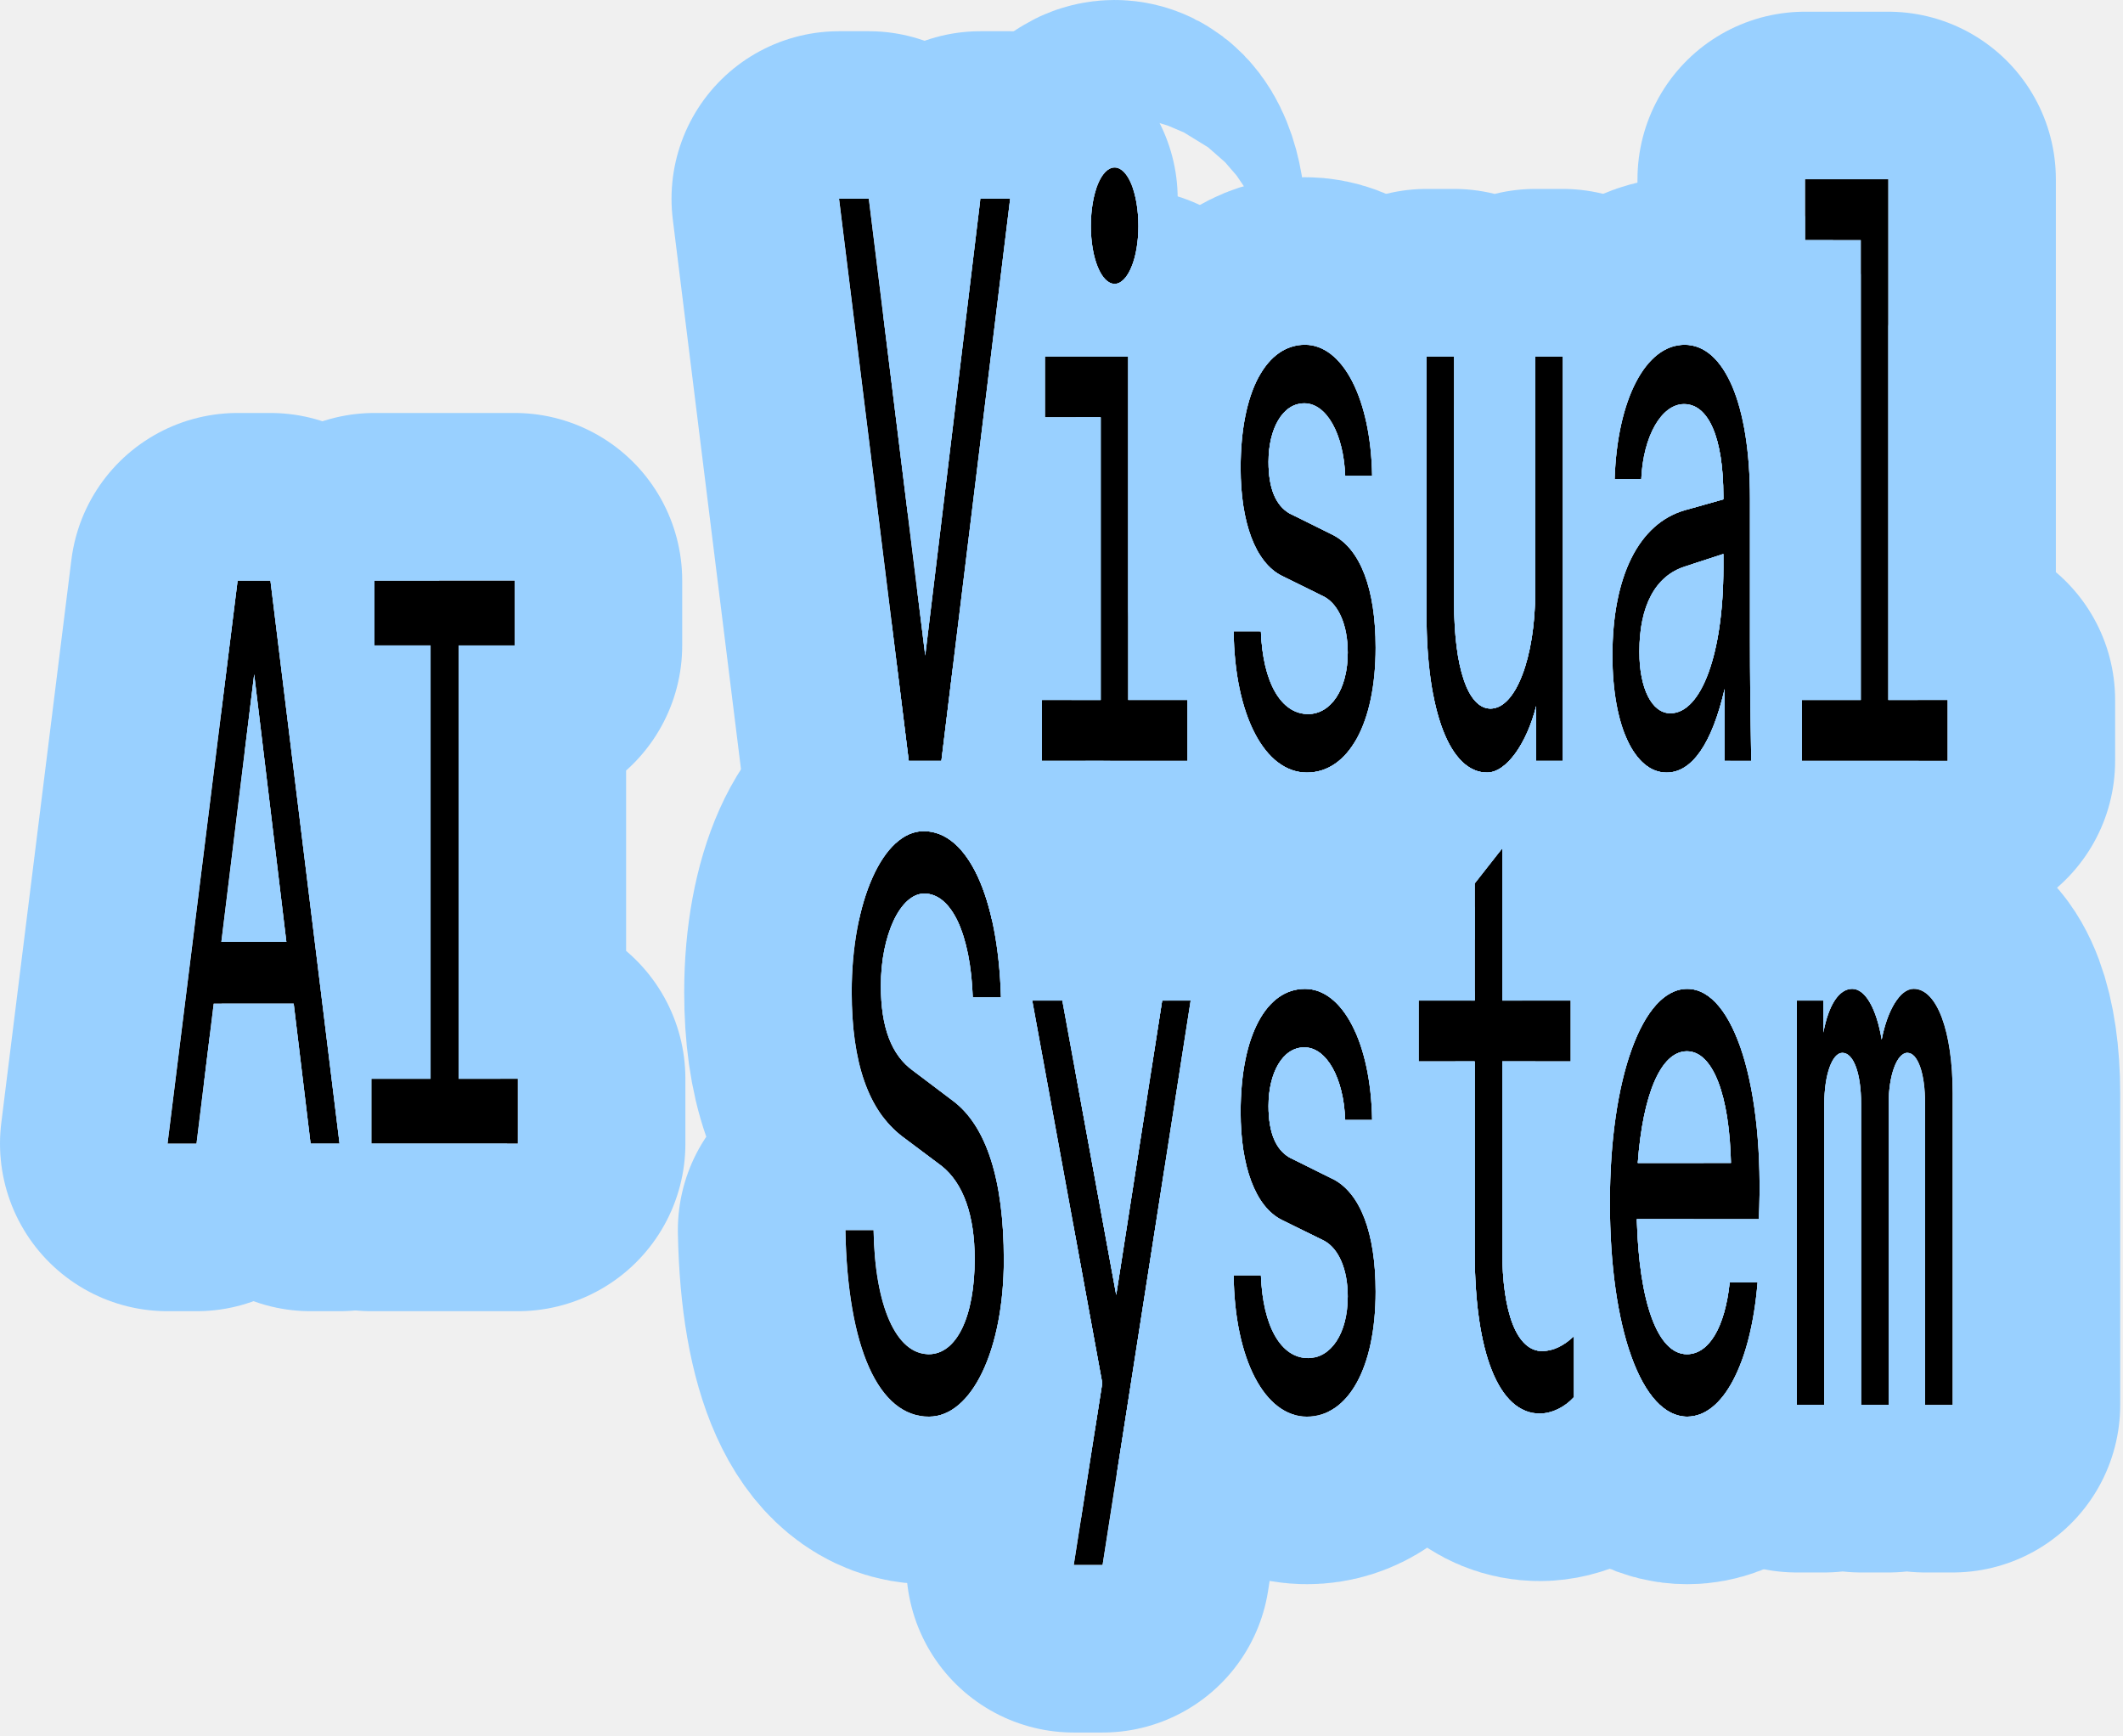
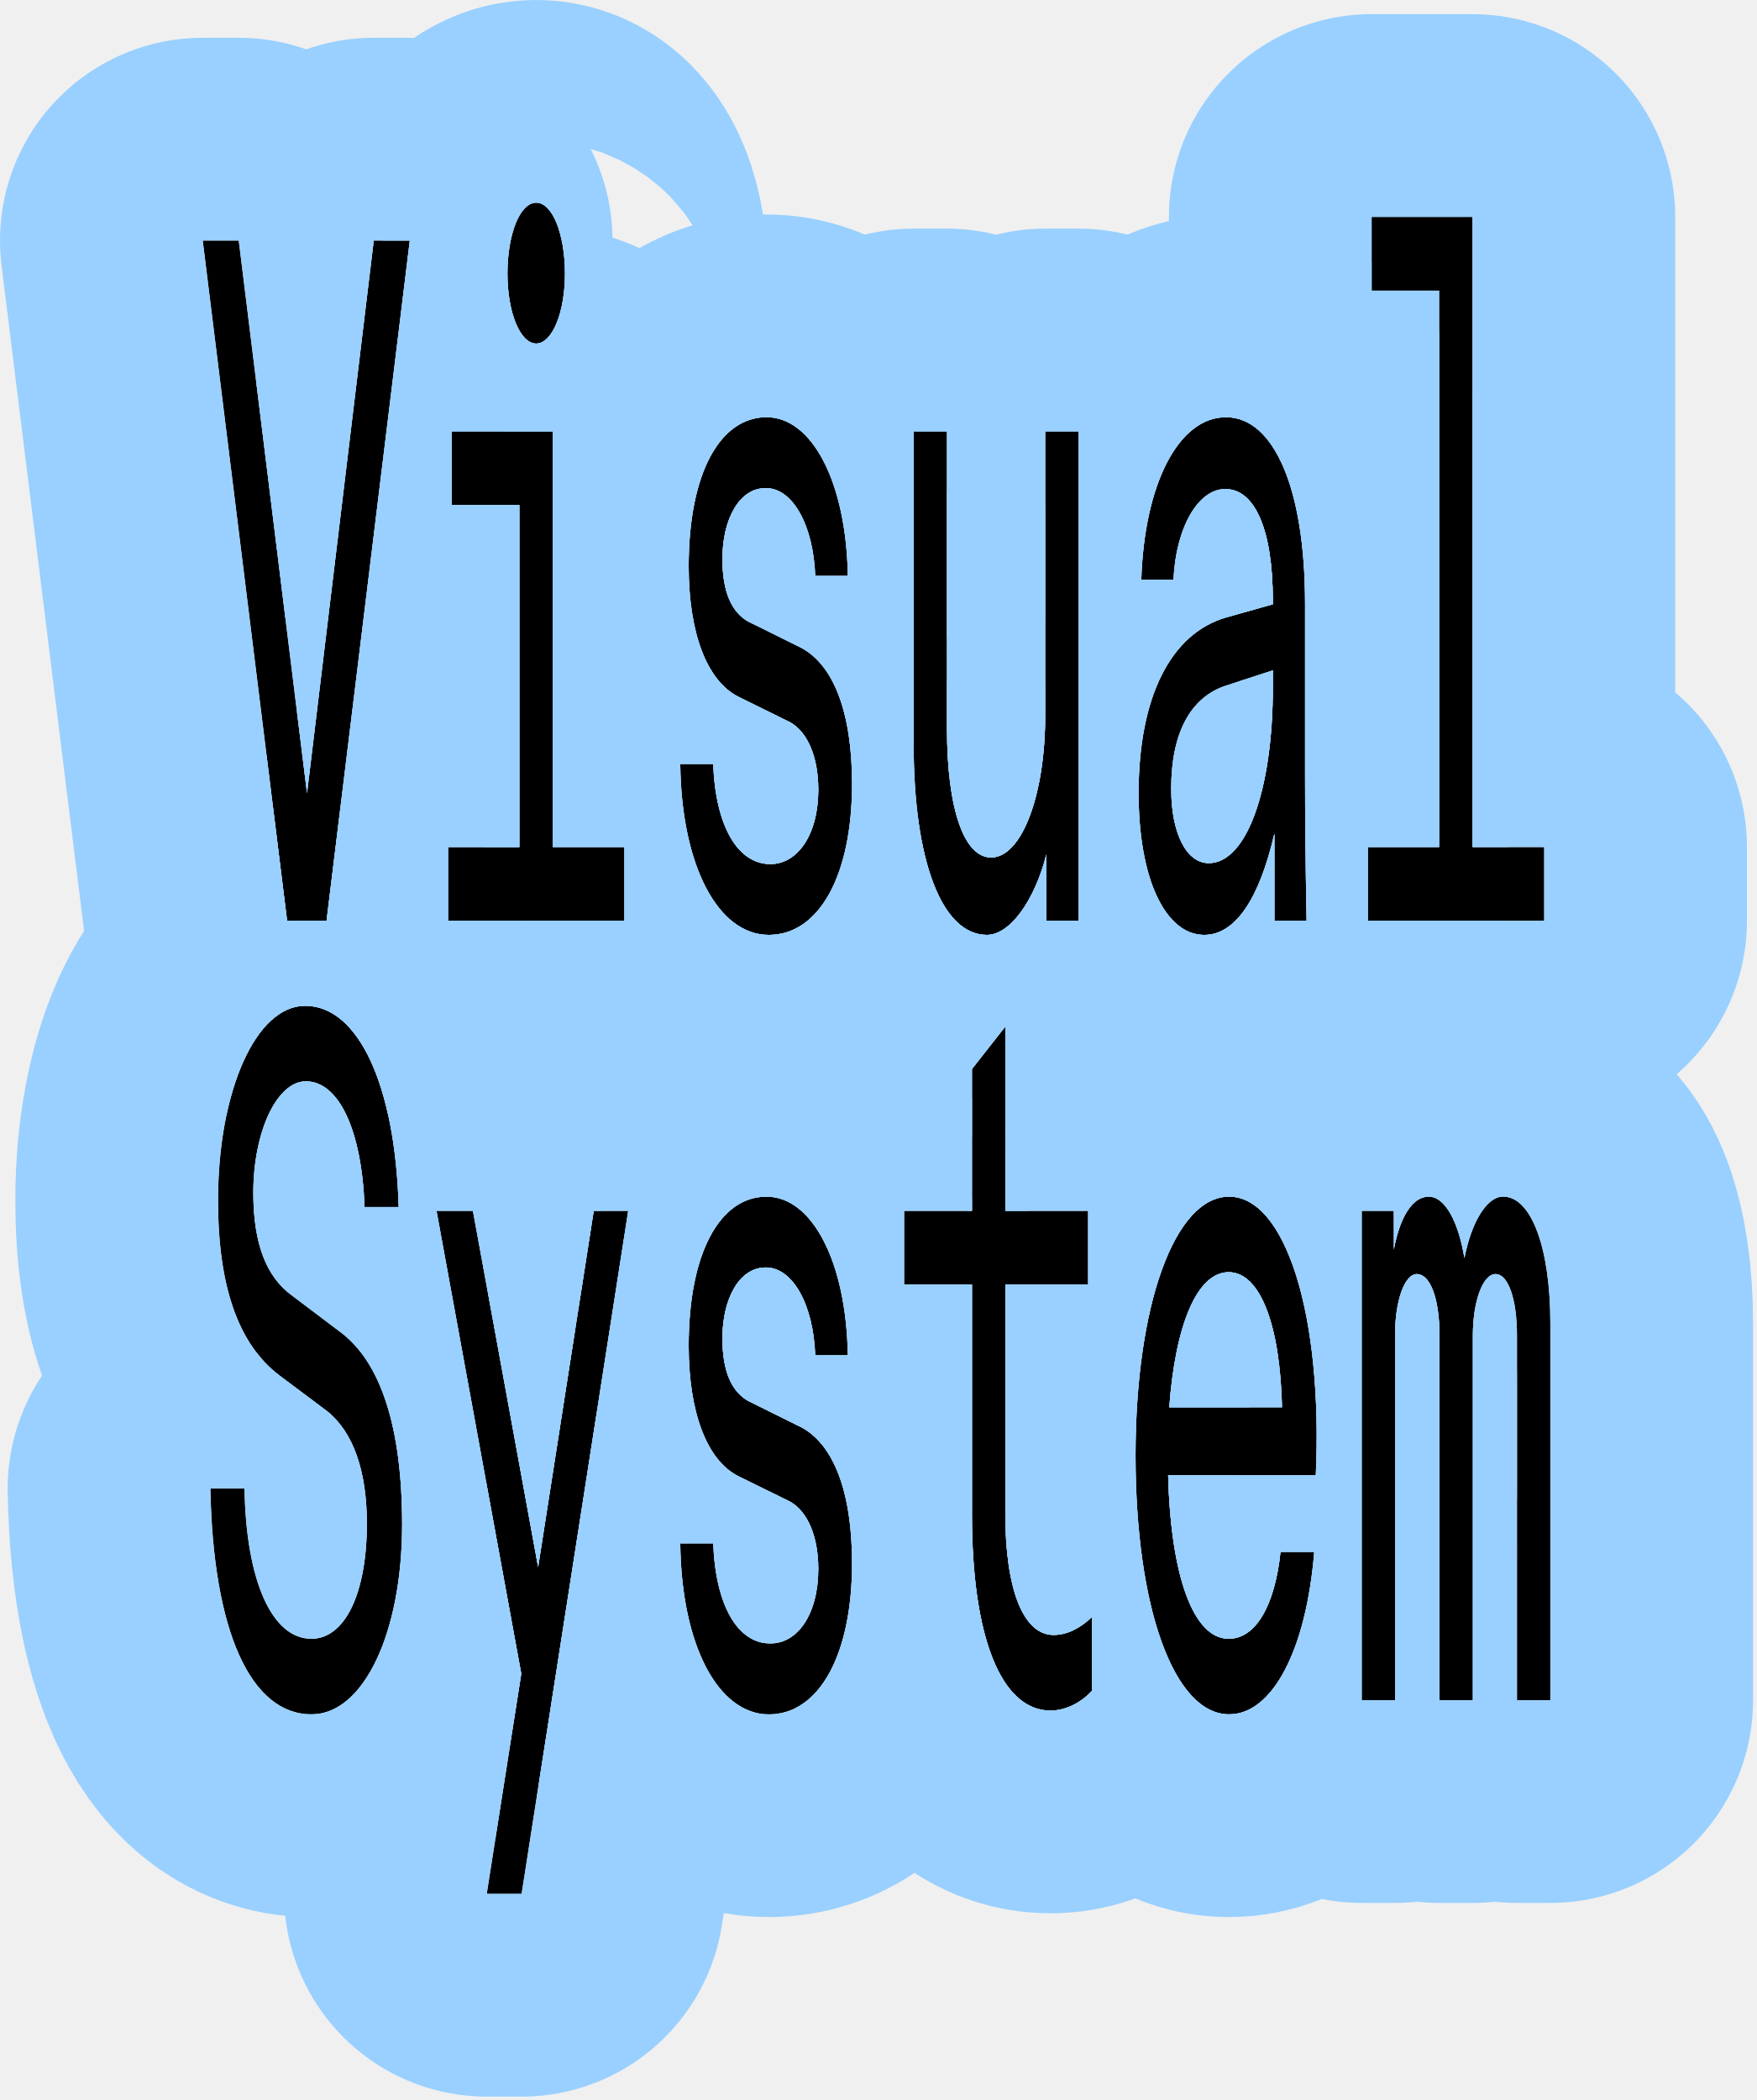
- <svg xmlns="http://www.w3.org/2000/svg" width="509" height="416" viewBox="0 0 509 416" fill="none">
-   <mask id="path-1-outside-1_225_240" maskUnits="userSpaceOnUse" x="160.163" y="-0.838" width="349" height="417" fill="black">
-     <rect fill="white" x="160.163" y="-0.838" width="349" height="417" />
-     <path d="M201.163 47.648H208.305L221.829 157.131L235.05 47.648H242.192L225.704 182.396H217.878L201.163 47.648Z" />
-     <path d="M267.236 68.047C264.045 68.047 261.538 61.872 261.538 54.198C261.538 46.338 264.045 40.162 267.236 40.162C270.427 40.162 272.935 46.338 272.935 54.198C272.935 61.872 270.427 68.047 267.236 68.047ZM249.761 182.396V167.799H263.893V100.05H250.52V85.453H270.503V167.799H284.712V182.396H249.761Z" />
-     <path d="M313.327 185.204C303.297 185.204 296.003 171.542 295.775 151.33H302.31C302.766 163.681 307.172 171.167 313.631 171.167C319.025 171.167 323.128 165.366 323.128 156.383C323.128 149.832 320.925 144.966 317.582 143.095L307.324 138.042C300.942 134.86 297.447 125.128 297.447 112.215C297.447 93.687 303.677 82.645 312.871 82.645C321.913 82.645 328.675 95.559 328.979 114.087H322.521C322.141 103.98 318.038 96.681 312.719 96.681C307.476 96.681 304.133 102.858 304.133 110.718C304.133 117.268 305.957 121.198 309.148 123.07L319.709 128.31C326.092 131.679 329.815 141.036 329.815 155.26C329.815 173.413 323.28 185.204 313.327 185.204Z" />
-     <path d="M374.69 85.453V182.396H368.307V169.296C366.028 178.279 361.165 185.204 356.53 185.204C347.64 185.204 342.018 170.606 342.018 147.399V85.453H348.628V144.405C348.628 160.126 351.971 169.857 357.366 169.857C363.368 169.857 368.079 157.693 368.079 141.785V85.453H374.69Z" />
-     <path d="M399.582 185.204C391.832 185.204 386.589 173.975 386.589 157.131C386.589 138.042 392.971 125.503 403.913 122.321L413.182 119.701V118.952C413.182 104.916 409.611 96.869 403.761 96.869C398.366 96.869 393.959 104.542 393.503 114.835H387.121C387.729 95.746 394.567 82.645 403.913 82.645C413.41 82.645 419.565 96.869 419.565 119.514V153.575C419.565 161.436 419.641 169.857 419.869 182.396H413.486V165.179C410.447 178.279 405.66 185.204 399.582 185.204ZM393.047 156.195C393.047 164.991 396.011 170.98 400.493 170.98C407.864 170.98 413.182 156.757 413.182 136.17V132.802L403.989 135.796C396.922 138.042 393.047 145.154 393.047 156.195Z" />
-     <path d="M431.996 182.396V167.799H446.128V57.567H432.756V42.969H452.739V167.799H466.947V182.396H431.996Z" />
-     <path d="M222.741 339.604C210.66 339.604 203.214 323.134 202.682 294.875H209.445C209.748 313.215 214.915 324.631 222.665 324.631C229.351 324.631 233.682 315.648 233.682 301.799C233.682 291.319 230.947 283.645 225.78 279.528L216.283 272.416C208.229 266.241 204.202 254.824 204.202 237.794C204.202 216.084 211.724 199.241 221.449 199.241C232.011 199.241 239.305 214.961 239.989 239.104H233.226C232.695 223.944 228.136 214.213 221.601 214.213C215.903 214.213 211.192 224.132 211.192 236.296C211.192 246.215 213.699 252.953 218.942 256.696L228.364 263.808C236.494 269.796 240.673 282.897 240.673 301.986C240.673 323.509 232.999 339.604 222.741 339.604Z" />
-     <path d="M257.435 375.162L264.273 331.556L247.481 239.852H254.699L267.616 310.408L278.633 239.852H285.472L264.349 375.162H257.435Z" />
-     <path d="M313.327 339.604C303.297 339.604 296.003 325.942 295.775 305.729H302.31C302.766 318.081 307.172 325.567 313.631 325.567C319.025 325.567 323.128 319.766 323.128 310.782C323.128 304.232 320.925 299.366 317.582 297.495L307.324 292.442C300.942 289.26 297.447 279.528 297.447 266.615C297.447 248.087 303.677 237.045 312.871 237.045C321.913 237.045 328.675 249.958 328.979 268.486H322.521C322.141 258.38 318.038 251.081 312.719 251.081C307.476 251.081 304.133 257.257 304.133 265.118C304.133 271.668 305.957 275.598 309.148 277.47L319.709 282.71C326.092 286.078 329.815 295.436 329.815 309.659C329.815 327.813 323.28 339.604 313.327 339.604Z" />
-     <path d="M340.118 254.45V239.852H353.567V211.78L360.177 203.358V239.852H376.589V254.45H360.177V299.74C360.177 314.9 363.748 323.883 369.751 323.883C372.41 323.883 374.994 322.573 377.349 320.327V334.925C375.146 337.358 372.03 338.855 369.143 338.855C359.342 338.855 353.567 324.257 353.567 300.115V254.45H340.118Z" />
-     <path d="M404.52 339.604C393.579 339.604 385.981 318.455 385.981 288.324C385.981 258.567 393.731 237.045 404.52 237.045C415.766 237.045 423.136 260.813 421.692 292.254H392.439C392.971 312.28 397.454 324.631 404.444 324.631C409.687 324.631 413.562 318.268 414.702 307.414H421.388C419.793 326.877 413.106 339.604 404.52 339.604ZM404.444 252.017C398.214 252.017 393.883 262.31 392.667 278.78H415.006C414.626 262.497 410.675 252.017 404.444 252.017Z" />
-     <path d="M430.78 336.796V239.852H437.162V247.525C438.378 240.975 440.886 237.045 444.077 237.045C447.268 237.045 449.927 241.911 451.143 249.21C452.511 242.098 455.55 237.045 458.817 237.045C464.364 237.045 468.163 247.151 468.163 262.123V336.796H461.552V264.556C461.552 257.257 459.805 252.391 457.297 252.391C454.79 252.391 452.814 257.819 452.814 264.556V336.796H446.204V264.556C446.204 257.257 444.381 252.391 441.721 252.391C439.29 252.391 437.39 257.632 437.39 264.556V336.796H430.78Z" />
+ <svg xmlns="http://www.w3.org/2000/svg" width="348" height="416" viewBox="0 0 348 416" fill="none">
+   <mask id="path-1-outside-1_225_241" maskUnits="userSpaceOnUse" x="-0.837" y="-0.838" width="349" height="417" fill="black">
+     <rect fill="white" x="-0.837" y="-0.838" width="349" height="417" />
+     <path d="M40.163 47.648H47.305L60.829 157.131L74.05 47.648H81.192L64.704 182.396H56.878L40.163 47.648Z" />
+     <path d="M106.236 68.047C103.045 68.047 100.538 61.872 100.538 54.198C100.538 46.338 103.045 40.162 106.236 40.162C109.427 40.162 111.935 46.338 111.935 54.198C111.935 61.872 109.427 68.047 106.236 68.047ZM88.761 182.396V167.799H102.893V100.05H89.52V85.453H109.503V167.799H123.712V182.396H88.761Z" />
+     <path d="M152.327 185.204C142.297 185.204 135.003 171.542 134.775 151.33H141.31C141.766 163.681 146.172 171.167 152.631 171.167C158.025 171.167 162.128 165.366 162.128 156.383C162.128 149.832 159.925 144.966 156.582 143.095L146.324 138.042C139.942 134.86 136.447 125.128 136.447 112.215C136.447 93.687 142.677 82.645 151.871 82.645C160.913 82.645 167.675 95.559 167.979 114.087H161.521C161.141 103.98 157.038 96.681 151.719 96.681C146.476 96.681 143.133 102.858 143.133 110.718C143.133 117.268 144.957 121.198 148.148 123.07L158.709 128.31C165.092 131.679 168.815 141.036 168.815 155.26C168.815 173.413 162.28 185.204 152.327 185.204Z" />
+     <path d="M213.69 85.453V182.396H207.307V169.296C205.028 178.279 200.165 185.204 195.53 185.204C186.64 185.204 181.018 170.606 181.018 147.399V85.453H187.628V144.405C187.628 160.126 190.971 169.857 196.366 169.857C202.368 169.857 207.079 157.693 207.079 141.785V85.453H213.69Z" />
+     <path d="M238.582 185.204C230.832 185.204 225.589 173.975 225.589 157.131C225.589 138.042 231.971 125.503 242.913 122.321L252.182 119.701V118.952C252.182 104.916 248.611 96.869 242.761 96.869C237.366 96.869 232.959 104.542 232.503 114.835H226.121C226.729 95.746 233.567 82.645 242.913 82.645C252.41 82.645 258.565 96.869 258.565 119.514V153.575C258.565 161.436 258.641 169.857 258.869 182.396H252.486V165.179C249.447 178.279 244.66 185.204 238.582 185.204ZM232.047 156.195C232.047 164.991 235.011 170.98 239.493 170.98C246.864 170.98 252.182 156.757 252.182 136.17V132.802L242.989 135.796C235.922 138.042 232.047 145.154 232.047 156.195Z" />
+     <path d="M270.996 182.396V167.799H285.128V57.567H271.756V42.969H291.739V167.799H305.947V182.396H270.996Z" />
+     <path d="M61.741 339.604C49.66 339.604 42.214 323.134 41.682 294.875H48.444C48.748 313.215 53.915 324.631 61.665 324.631C68.352 324.631 72.682 315.648 72.682 301.799C72.682 291.319 69.947 283.645 64.78 279.528L55.283 272.416C47.229 266.241 43.202 254.824 43.202 237.794C43.202 216.084 50.724 199.241 60.45 199.241C71.011 199.241 78.305 214.961 78.989 239.104H72.227C71.695 223.944 67.136 214.213 60.601 214.213C54.903 214.213 50.192 224.132 50.192 236.296C50.192 246.215 52.699 252.953 57.942 256.696L67.364 263.808C75.494 269.796 79.673 282.897 79.673 301.986C79.673 323.509 71.999 339.604 61.741 339.604Z" />
+     <path d="M96.435 375.162L103.273 331.556L86.481 239.852H93.699L106.616 310.408L117.633 239.852H124.472L103.349 375.162H96.435Z" />
+     <path d="M152.327 339.604C142.297 339.604 135.003 325.942 134.775 305.729H141.31C141.766 318.081 146.172 325.567 152.631 325.567C158.025 325.567 162.128 319.766 162.128 310.782C162.128 304.232 159.925 299.366 156.582 297.495L146.324 292.442C139.942 289.26 136.447 279.528 136.447 266.615C136.447 248.087 142.677 237.045 151.871 237.045C160.913 237.045 167.675 249.958 167.979 268.486H161.521C161.141 258.38 157.038 251.081 151.719 251.081C146.476 251.081 143.133 257.257 143.133 265.118C143.133 271.668 144.957 275.598 148.148 277.47L158.709 282.71C165.092 286.078 168.815 295.436 168.815 309.659C168.815 327.813 162.28 339.604 152.327 339.604Z" />
+     <path d="M179.118 254.45V239.852H192.567V211.78L199.177 203.358V239.852H215.589V254.45H199.177V299.74C199.177 314.9 202.748 323.883 208.751 323.883C211.41 323.883 213.994 322.573 216.349 320.327V334.925C214.146 337.358 211.03 338.855 208.143 338.855C198.342 338.855 192.567 324.257 192.567 300.115V254.45H179.118Z" />
+     <path d="M243.52 339.604C232.579 339.604 224.981 318.455 224.981 288.324C224.981 258.567 232.731 237.045 243.52 237.045C254.766 237.045 262.136 260.813 260.692 292.254H231.439C231.971 312.28 236.454 324.631 243.444 324.631C248.687 324.631 252.562 318.268 253.702 307.414H260.388C258.793 326.877 252.106 339.604 243.52 339.604ZM243.444 252.017C237.214 252.017 232.883 262.31 231.667 278.78H254.006C253.626 262.497 249.675 252.017 243.444 252.017Z" />
+     <path d="M269.78 336.796V239.852H276.162V247.525C277.378 240.975 279.886 237.045 283.077 237.045C286.268 237.045 288.927 241.911 290.143 249.21C291.511 242.098 294.55 237.045 297.817 237.045C303.364 237.045 307.163 247.151 307.163 262.123V336.796H300.552V264.556C300.552 257.257 298.805 252.391 296.297 252.391C293.79 252.391 291.814 257.819 291.814 264.556V336.796H285.204V264.556C285.204 257.257 283.381 252.391 280.721 252.391C278.29 252.391 276.39 257.632 276.39 264.556V336.796H269.78Z" />
  </mask>
-   <path d="M201.163 47.648H208.305L221.829 157.131L235.05 47.648H242.192L225.704 182.396H217.878L201.163 47.648Z" fill="black" />
-   <path d="M267.236 68.047C264.045 68.047 261.538 61.872 261.538 54.198C261.538 46.338 264.045 40.162 267.236 40.162C270.427 40.162 272.935 46.338 272.935 54.198C272.935 61.872 270.427 68.047 267.236 68.047ZM249.761 182.396V167.799H263.893V100.05H250.52V85.453H270.503V167.799H284.712V182.396H249.761Z" fill="black" />
-   <path d="M313.327 185.204C303.297 185.204 296.003 171.542 295.775 151.33H302.31C302.766 163.681 307.172 171.167 313.631 171.167C319.025 171.167 323.128 165.366 323.128 156.383C323.128 149.832 320.925 144.966 317.582 143.095L307.324 138.042C300.942 134.86 297.447 125.128 297.447 112.215C297.447 93.687 303.677 82.645 312.871 82.645C321.913 82.645 328.675 95.559 328.979 114.087H322.521C322.141 103.98 318.038 96.681 312.719 96.681C307.476 96.681 304.133 102.858 304.133 110.718C304.133 117.268 305.957 121.198 309.148 123.07L319.709 128.31C326.092 131.679 329.815 141.036 329.815 155.26C329.815 173.413 323.28 185.204 313.327 185.204Z" fill="black" />
-   <path d="M374.69 85.453V182.396H368.307V169.296C366.028 178.279 361.165 185.204 356.53 185.204C347.64 185.204 342.018 170.606 342.018 147.399V85.453H348.628V144.405C348.628 160.126 351.971 169.857 357.366 169.857C363.368 169.857 368.079 157.693 368.079 141.785V85.453H374.69Z" fill="black" />
-   <path d="M399.582 185.204C391.832 185.204 386.589 173.975 386.589 157.131C386.589 138.042 392.971 125.503 403.913 122.321L413.182 119.701V118.952C413.182 104.916 409.611 96.869 403.761 96.869C398.366 96.869 393.959 104.542 393.503 114.835H387.121C387.729 95.746 394.567 82.645 403.913 82.645C413.41 82.645 419.565 96.869 419.565 119.514V153.575C419.565 161.436 419.641 169.857 419.869 182.396H413.486V165.179C410.447 178.279 405.66 185.204 399.582 185.204ZM393.047 156.195C393.047 164.991 396.011 170.98 400.493 170.98C407.864 170.98 413.182 156.757 413.182 136.17V132.802L403.989 135.796C396.922 138.042 393.047 145.154 393.047 156.195Z" fill="black" />
-   <path d="M431.996 182.396V167.799H446.128V57.567H432.756V42.969H452.739V167.799H466.947V182.396H431.996Z" fill="black" />
-   <path d="M222.741 339.604C210.66 339.604 203.214 323.134 202.682 294.875H209.445C209.748 313.215 214.915 324.631 222.665 324.631C229.351 324.631 233.682 315.648 233.682 301.799C233.682 291.319 230.947 283.645 225.78 279.528L216.283 272.416C208.229 266.241 204.202 254.824 204.202 237.794C204.202 216.084 211.724 199.241 221.449 199.241C232.011 199.241 239.305 214.961 239.989 239.104H233.226C232.695 223.944 228.136 214.213 221.601 214.213C215.903 214.213 211.192 224.132 211.192 236.296C211.192 246.215 213.699 252.953 218.942 256.696L228.364 263.808C236.494 269.796 240.673 282.897 240.673 301.986C240.673 323.509 232.999 339.604 222.741 339.604Z" fill="black" />
-   <path d="M257.435 375.162L264.273 331.556L247.481 239.852H254.699L267.616 310.408L278.633 239.852H285.472L264.349 375.162H257.435Z" fill="black" />
-   <path d="M313.327 339.604C303.297 339.604 296.003 325.942 295.775 305.729H302.31C302.766 318.081 307.172 325.567 313.631 325.567C319.025 325.567 323.128 319.766 323.128 310.782C323.128 304.232 320.925 299.366 317.582 297.495L307.324 292.442C300.942 289.26 297.447 279.528 297.447 266.615C297.447 248.087 303.677 237.045 312.871 237.045C321.913 237.045 328.675 249.958 328.979 268.486H322.521C322.141 258.38 318.038 251.081 312.719 251.081C307.476 251.081 304.133 257.257 304.133 265.118C304.133 271.668 305.957 275.598 309.148 277.47L319.709 282.71C326.092 286.078 329.815 295.436 329.815 309.659C329.815 327.813 323.28 339.604 313.327 339.604Z" fill="black" />
-   <path d="M340.118 254.45V239.852H353.567V211.78L360.177 203.358V239.852H376.589V254.45H360.177V299.74C360.177 314.9 363.748 323.883 369.751 323.883C372.41 323.883 374.994 322.573 377.349 320.327V334.925C375.146 337.358 372.03 338.855 369.143 338.855C359.342 338.855 353.567 324.257 353.567 300.115V254.45H340.118Z" fill="black" />
-   <path d="M404.52 339.604C393.579 339.604 385.981 318.455 385.981 288.324C385.981 258.567 393.731 237.045 404.52 237.045C415.766 237.045 423.136 260.813 421.692 292.254H392.439C392.971 312.28 397.454 324.631 404.444 324.631C409.687 324.631 413.562 318.268 414.702 307.414H421.388C419.793 326.877 413.106 339.604 404.52 339.604ZM404.444 252.017C398.214 252.017 393.883 262.31 392.667 278.78H415.006C414.626 262.497 410.675 252.017 404.444 252.017Z" fill="black" />
-   <path d="M430.78 336.796V239.852H437.162V247.525C438.378 240.975 440.886 237.045 444.077 237.045C447.268 237.045 449.927 241.911 451.143 249.21C452.511 242.098 455.55 237.045 458.817 237.045C464.364 237.045 468.163 247.151 468.163 262.123V336.796H461.552V264.556C461.552 257.257 459.805 252.391 457.297 252.391C454.79 252.391 452.814 257.819 452.814 264.556V336.796H446.204V264.556C446.204 257.257 444.381 252.391 441.721 252.391C439.29 252.391 437.39 257.632 437.39 264.556V336.796H430.78Z" fill="black" />
-   <path d="M201.163 47.648H208.305L221.829 157.131L235.05 47.648H242.192L225.704 182.396H217.878L201.163 47.648Z" stroke="#99D0FF" stroke-width="80.325" stroke-linejoin="round" mask="url(#path-1-outside-1_225_240)" />
-   <path d="M267.236 68.047C264.045 68.047 261.538 61.872 261.538 54.198C261.538 46.338 264.045 40.162 267.236 40.162C270.427 40.162 272.935 46.338 272.935 54.198C272.935 61.872 270.427 68.047 267.236 68.047ZM249.761 182.396V167.799H263.893V100.05H250.52V85.453H270.503V167.799H284.712V182.396H249.761Z" stroke="#99D0FF" stroke-width="80.325" stroke-linejoin="round" mask="url(#path-1-outside-1_225_240)" />
-   <path d="M313.327 185.204C303.297 185.204 296.003 171.542 295.775 151.33H302.31C302.766 163.681 307.172 171.167 313.631 171.167C319.025 171.167 323.128 165.366 323.128 156.383C323.128 149.832 320.925 144.966 317.582 143.095L307.324 138.042C300.942 134.86 297.447 125.128 297.447 112.215C297.447 93.687 303.677 82.645 312.871 82.645C321.913 82.645 328.675 95.559 328.979 114.087H322.521C322.141 103.98 318.038 96.681 312.719 96.681C307.476 96.681 304.133 102.858 304.133 110.718C304.133 117.268 305.957 121.198 309.148 123.07L319.709 128.31C326.092 131.679 329.815 141.036 329.815 155.26C329.815 173.413 323.28 185.204 313.327 185.204Z" stroke="#99D0FF" stroke-width="80.325" stroke-linejoin="round" mask="url(#path-1-outside-1_225_240)" />
-   <path d="M374.69 85.453V182.396H368.307V169.296C366.028 178.279 361.165 185.204 356.53 185.204C347.64 185.204 342.018 170.606 342.018 147.399V85.453H348.628V144.405C348.628 160.126 351.971 169.857 357.366 169.857C363.368 169.857 368.079 157.693 368.079 141.785V85.453H374.69Z" stroke="#99D0FF" stroke-width="80.325" stroke-linejoin="round" mask="url(#path-1-outside-1_225_240)" />
-   <path d="M399.582 185.204C391.832 185.204 386.589 173.975 386.589 157.131C386.589 138.042 392.971 125.503 403.913 122.321L413.182 119.701V118.952C413.182 104.916 409.611 96.869 403.761 96.869C398.366 96.869 393.959 104.542 393.503 114.835H387.121C387.729 95.746 394.567 82.645 403.913 82.645C413.41 82.645 419.565 96.869 419.565 119.514V153.575C419.565 161.436 419.641 169.857 419.869 182.396H413.486V165.179C410.447 178.279 405.66 185.204 399.582 185.204ZM393.047 156.195C393.047 164.991 396.011 170.98 400.493 170.98C407.864 170.98 413.182 156.757 413.182 136.17V132.802L403.989 135.796C396.922 138.042 393.047 145.154 393.047 156.195Z" stroke="#99D0FF" stroke-width="80.325" stroke-linejoin="round" mask="url(#path-1-outside-1_225_240)" />
-   <path d="M431.996 182.396V167.799H446.128V57.567H432.756V42.969H452.739V167.799H466.947V182.396H431.996Z" stroke="#99D0FF" stroke-width="80.325" stroke-linejoin="round" mask="url(#path-1-outside-1_225_240)" />
-   <path d="M222.741 339.604C210.66 339.604 203.214 323.134 202.682 294.875H209.445C209.748 313.215 214.915 324.631 222.665 324.631C229.351 324.631 233.682 315.648 233.682 301.799C233.682 291.319 230.947 283.645 225.78 279.528L216.283 272.416C208.229 266.241 204.202 254.824 204.202 237.794C204.202 216.084 211.724 199.241 221.449 199.241C232.011 199.241 239.305 214.961 239.989 239.104H233.226C232.695 223.944 228.136 214.213 221.601 214.213C215.903 214.213 211.192 224.132 211.192 236.296C211.192 246.215 213.699 252.953 218.942 256.696L228.364 263.808C236.494 269.796 240.673 282.897 240.673 301.986C240.673 323.509 232.999 339.604 222.741 339.604Z" stroke="#99D0FF" stroke-width="80.325" stroke-linejoin="round" mask="url(#path-1-outside-1_225_240)" />
-   <path d="M257.435 375.162L264.273 331.556L247.481 239.852H254.699L267.616 310.408L278.633 239.852H285.472L264.349 375.162H257.435Z" stroke="#99D0FF" stroke-width="80.325" stroke-linejoin="round" mask="url(#path-1-outside-1_225_240)" />
-   <path d="M313.327 339.604C303.297 339.604 296.003 325.942 295.775 305.729H302.31C302.766 318.081 307.172 325.567 313.631 325.567C319.025 325.567 323.128 319.766 323.128 310.782C323.128 304.232 320.925 299.366 317.582 297.495L307.324 292.442C300.942 289.26 297.447 279.528 297.447 266.615C297.447 248.087 303.677 237.045 312.871 237.045C321.913 237.045 328.675 249.958 328.979 268.486H322.521C322.141 258.38 318.038 251.081 312.719 251.081C307.476 251.081 304.133 257.257 304.133 265.118C304.133 271.668 305.957 275.598 309.148 277.47L319.709 282.71C326.092 286.078 329.815 295.436 329.815 309.659C329.815 327.813 323.28 339.604 313.327 339.604Z" stroke="#99D0FF" stroke-width="80.325" stroke-linejoin="round" mask="url(#path-1-outside-1_225_240)" />
-   <path d="M340.118 254.45V239.852H353.567V211.78L360.177 203.358V239.852H376.589V254.45H360.177V299.74C360.177 314.9 363.748 323.883 369.751 323.883C372.41 323.883 374.994 322.573 377.349 320.327V334.925C375.146 337.358 372.03 338.855 369.143 338.855C359.342 338.855 353.567 324.257 353.567 300.115V254.45H340.118Z" stroke="#99D0FF" stroke-width="80.325" stroke-linejoin="round" mask="url(#path-1-outside-1_225_240)" />
-   <path d="M404.52 339.604C393.579 339.604 385.981 318.455 385.981 288.324C385.981 258.567 393.731 237.045 404.52 237.045C415.766 237.045 423.136 260.813 421.692 292.254H392.439C392.971 312.28 397.454 324.631 404.444 324.631C409.687 324.631 413.562 318.268 414.702 307.414H421.388C419.793 326.877 413.106 339.604 404.52 339.604ZM404.444 252.017C398.214 252.017 393.883 262.31 392.667 278.78H415.006C414.626 262.497 410.675 252.017 404.444 252.017Z" stroke="#99D0FF" stroke-width="80.325" stroke-linejoin="round" mask="url(#path-1-outside-1_225_240)" />
-   <path d="M430.78 336.796V239.852H437.162V247.525C438.378 240.975 440.886 237.045 444.077 237.045C447.268 237.045 449.927 241.911 451.143 249.21C452.511 242.098 455.55 237.045 458.817 237.045C464.364 237.045 468.163 247.151 468.163 262.123V336.796H461.552V264.556C461.552 257.257 459.805 252.391 457.297 252.391C454.79 252.391 452.814 257.819 452.814 264.556V336.796H446.204V264.556C446.204 257.257 444.381 252.391 441.721 252.391C439.29 252.391 437.39 257.632 437.39 264.556V336.796H430.78Z" stroke="#99D0FF" stroke-width="80.325" stroke-linejoin="round" mask="url(#path-1-outside-1_225_240)" />
-   <mask id="path-2-outside-2_225_240" maskUnits="userSpaceOnUse" x="-0.837" y="98.162" width="166" height="217" fill="black">
-     <rect fill="white" x="-0.837" y="98.162" width="166" height="217" />
-     <path d="M40.163 274.162L56.969 139.162H64.837L81.414 274.162H74.462L70.413 240.6H51.239L47.114 274.162H40.163ZM53.073 225.787H68.656L60.941 161.662L53.073 225.787Z" />
-     <path d="M89.023 274.162V258.6H103.232V154.725H89.787V139.162H123.399V154.725H109.954V258.6H124.163V274.162H89.023Z" />
-   </mask>
-   <path d="M40.163 274.162L56.969 139.162H64.837L81.414 274.162H74.462L70.413 240.6H51.239L47.114 274.162H40.163ZM53.073 225.787H68.656L60.941 161.662L53.073 225.787Z" fill="black" />
-   <path d="M89.023 274.162V258.6H103.232V154.725H89.787V139.162H123.399V154.725H109.954V258.6H124.163V274.162H89.023Z" fill="black" />
-   <path d="M40.163 274.162L56.969 139.162H64.837L81.414 274.162H74.462L70.413 240.6H51.239L47.114 274.162H40.163ZM53.073 225.787H68.656L60.941 161.662L53.073 225.787Z" stroke="#99D0FF" stroke-width="80.325" stroke-linejoin="round" mask="url(#path-2-outside-2_225_240)" />
-   <path d="M89.023 274.162V258.6H103.232V154.725H89.787V139.162H123.399V154.725H109.954V258.6H124.163V274.162H89.023Z" stroke="#99D0FF" stroke-width="80.325" stroke-linejoin="round" mask="url(#path-2-outside-2_225_240)" />
+   <path d="M40.163 47.648H47.305L60.829 157.131L74.05 47.648H81.192L64.704 182.396H56.878L40.163 47.648Z" fill="black" />
+   <path d="M106.236 68.047C103.045 68.047 100.538 61.872 100.538 54.198C100.538 46.338 103.045 40.162 106.236 40.162C109.427 40.162 111.935 46.338 111.935 54.198C111.935 61.872 109.427 68.047 106.236 68.047ZM88.761 182.396V167.799H102.893V100.05H89.52V85.453H109.503V167.799H123.712V182.396H88.761Z" fill="black" />
+   <path d="M152.327 185.204C142.297 185.204 135.003 171.542 134.775 151.33H141.31C141.766 163.681 146.172 171.167 152.631 171.167C158.025 171.167 162.128 165.366 162.128 156.383C162.128 149.832 159.925 144.966 156.582 143.095L146.324 138.042C139.942 134.86 136.447 125.128 136.447 112.215C136.447 93.687 142.677 82.645 151.871 82.645C160.913 82.645 167.675 95.559 167.979 114.087H161.521C161.141 103.98 157.038 96.681 151.719 96.681C146.476 96.681 143.133 102.858 143.133 110.718C143.133 117.268 144.957 121.198 148.148 123.07L158.709 128.31C165.092 131.679 168.815 141.036 168.815 155.26C168.815 173.413 162.28 185.204 152.327 185.204Z" fill="black" />
+   <path d="M213.69 85.453V182.396H207.307V169.296C205.028 178.279 200.165 185.204 195.53 185.204C186.64 185.204 181.018 170.606 181.018 147.399V85.453H187.628V144.405C187.628 160.126 190.971 169.857 196.366 169.857C202.368 169.857 207.079 157.693 207.079 141.785V85.453H213.69Z" fill="black" />
+   <path d="M238.582 185.204C230.832 185.204 225.589 173.975 225.589 157.131C225.589 138.042 231.971 125.503 242.913 122.321L252.182 119.701V118.952C252.182 104.916 248.611 96.869 242.761 96.869C237.366 96.869 232.959 104.542 232.503 114.835H226.121C226.729 95.746 233.567 82.645 242.913 82.645C252.41 82.645 258.565 96.869 258.565 119.514V153.575C258.565 161.436 258.641 169.857 258.869 182.396H252.486V165.179C249.447 178.279 244.66 185.204 238.582 185.204ZM232.047 156.195C232.047 164.991 235.011 170.98 239.493 170.98C246.864 170.98 252.182 156.757 252.182 136.17V132.802L242.989 135.796C235.922 138.042 232.047 145.154 232.047 156.195Z" fill="black" />
+   <path d="M270.996 182.396V167.799H285.128V57.567H271.756V42.969H291.739V167.799H305.947V182.396H270.996Z" fill="black" />
+   <path d="M61.741 339.604C49.66 339.604 42.214 323.134 41.682 294.875H48.444C48.748 313.215 53.915 324.631 61.665 324.631C68.352 324.631 72.682 315.648 72.682 301.799C72.682 291.319 69.947 283.645 64.78 279.528L55.283 272.416C47.229 266.241 43.202 254.824 43.202 237.794C43.202 216.084 50.724 199.241 60.45 199.241C71.011 199.241 78.305 214.961 78.989 239.104H72.227C71.695 223.944 67.136 214.213 60.601 214.213C54.903 214.213 50.192 224.132 50.192 236.296C50.192 246.215 52.699 252.953 57.942 256.696L67.364 263.808C75.494 269.796 79.673 282.897 79.673 301.986C79.673 323.509 71.999 339.604 61.741 339.604Z" fill="black" />
+   <path d="M96.435 375.162L103.273 331.556L86.481 239.852H93.699L106.616 310.408L117.633 239.852H124.472L103.349 375.162H96.435Z" fill="black" />
+   <path d="M152.327 339.604C142.297 339.604 135.003 325.942 134.775 305.729H141.31C141.766 318.081 146.172 325.567 152.631 325.567C158.025 325.567 162.128 319.766 162.128 310.782C162.128 304.232 159.925 299.366 156.582 297.495L146.324 292.442C139.942 289.26 136.447 279.528 136.447 266.615C136.447 248.087 142.677 237.045 151.871 237.045C160.913 237.045 167.675 249.958 167.979 268.486H161.521C161.141 258.38 157.038 251.081 151.719 251.081C146.476 251.081 143.133 257.257 143.133 265.118C143.133 271.668 144.957 275.598 148.148 277.47L158.709 282.71C165.092 286.078 168.815 295.436 168.815 309.659C168.815 327.813 162.28 339.604 152.327 339.604Z" fill="black" />
+   <path d="M179.118 254.45V239.852H192.567V211.78L199.177 203.358V239.852H215.589V254.45H199.177V299.74C199.177 314.9 202.748 323.883 208.751 323.883C211.41 323.883 213.994 322.573 216.349 320.327V334.925C214.146 337.358 211.03 338.855 208.143 338.855C198.342 338.855 192.567 324.257 192.567 300.115V254.45H179.118Z" fill="black" />
+   <path d="M243.52 339.604C232.579 339.604 224.981 318.455 224.981 288.324C224.981 258.567 232.731 237.045 243.52 237.045C254.766 237.045 262.136 260.813 260.692 292.254H231.439C231.971 312.28 236.454 324.631 243.444 324.631C248.687 324.631 252.562 318.268 253.702 307.414H260.388C258.793 326.877 252.106 339.604 243.52 339.604ZM243.444 252.017C237.214 252.017 232.883 262.31 231.667 278.78H254.006C253.626 262.497 249.675 252.017 243.444 252.017Z" fill="black" />
+   <path d="M269.78 336.796V239.852H276.162V247.525C277.378 240.975 279.886 237.045 283.077 237.045C286.268 237.045 288.927 241.911 290.143 249.21C291.511 242.098 294.55 237.045 297.817 237.045C303.364 237.045 307.163 247.151 307.163 262.123V336.796H300.552V264.556C300.552 257.257 298.805 252.391 296.297 252.391C293.79 252.391 291.814 257.819 291.814 264.556V336.796H285.204V264.556C285.204 257.257 283.381 252.391 280.721 252.391C278.29 252.391 276.39 257.632 276.39 264.556V336.796H269.78Z" fill="black" />
+   <path d="M40.163 47.648H47.305L60.829 157.131L74.05 47.648H81.192L64.704 182.396H56.878L40.163 47.648Z" stroke="#99D0FF" stroke-width="80.325" stroke-linejoin="round" mask="url(#path-1-outside-1_225_241)" />
+   <path d="M106.236 68.047C103.045 68.047 100.538 61.872 100.538 54.198C100.538 46.338 103.045 40.162 106.236 40.162C109.427 40.162 111.935 46.338 111.935 54.198C111.935 61.872 109.427 68.047 106.236 68.047ZM88.761 182.396V167.799H102.893V100.05H89.52V85.453H109.503V167.799H123.712V182.396H88.761Z" stroke="#99D0FF" stroke-width="80.325" stroke-linejoin="round" mask="url(#path-1-outside-1_225_241)" />
+   <path d="M152.327 185.204C142.297 185.204 135.003 171.542 134.775 151.33H141.31C141.766 163.681 146.172 171.167 152.631 171.167C158.025 171.167 162.128 165.366 162.128 156.383C162.128 149.832 159.925 144.966 156.582 143.095L146.324 138.042C139.942 134.86 136.447 125.128 136.447 112.215C136.447 93.687 142.677 82.645 151.871 82.645C160.913 82.645 167.675 95.559 167.979 114.087H161.521C161.141 103.98 157.038 96.681 151.719 96.681C146.476 96.681 143.133 102.858 143.133 110.718C143.133 117.268 144.957 121.198 148.148 123.07L158.709 128.31C165.092 131.679 168.815 141.036 168.815 155.26C168.815 173.413 162.28 185.204 152.327 185.204Z" stroke="#99D0FF" stroke-width="80.325" stroke-linejoin="round" mask="url(#path-1-outside-1_225_241)" />
+   <path d="M213.69 85.453V182.396H207.307V169.296C205.028 178.279 200.165 185.204 195.53 185.204C186.64 185.204 181.018 170.606 181.018 147.399V85.453H187.628V144.405C187.628 160.126 190.971 169.857 196.366 169.857C202.368 169.857 207.079 157.693 207.079 141.785V85.453H213.69Z" stroke="#99D0FF" stroke-width="80.325" stroke-linejoin="round" mask="url(#path-1-outside-1_225_241)" />
+   <path d="M238.582 185.204C230.832 185.204 225.589 173.975 225.589 157.131C225.589 138.042 231.971 125.503 242.913 122.321L252.182 119.701V118.952C252.182 104.916 248.611 96.869 242.761 96.869C237.366 96.869 232.959 104.542 232.503 114.835H226.121C226.729 95.746 233.567 82.645 242.913 82.645C252.41 82.645 258.565 96.869 258.565 119.514V153.575C258.565 161.436 258.641 169.857 258.869 182.396H252.486V165.179C249.447 178.279 244.66 185.204 238.582 185.204ZM232.047 156.195C232.047 164.991 235.011 170.98 239.493 170.98C246.864 170.98 252.182 156.757 252.182 136.17V132.802L242.989 135.796C235.922 138.042 232.047 145.154 232.047 156.195Z" stroke="#99D0FF" stroke-width="80.325" stroke-linejoin="round" mask="url(#path-1-outside-1_225_241)" />
+   <path d="M270.996 182.396V167.799H285.128V57.567H271.756V42.969H291.739V167.799H305.947V182.396H270.996Z" stroke="#99D0FF" stroke-width="80.325" stroke-linejoin="round" mask="url(#path-1-outside-1_225_241)" />
+   <path d="M61.741 339.604C49.66 339.604 42.214 323.134 41.682 294.875H48.444C48.748 313.215 53.915 324.631 61.665 324.631C68.352 324.631 72.682 315.648 72.682 301.799C72.682 291.319 69.947 283.645 64.78 279.528L55.283 272.416C47.229 266.241 43.202 254.824 43.202 237.794C43.202 216.084 50.724 199.241 60.45 199.241C71.011 199.241 78.305 214.961 78.989 239.104H72.227C71.695 223.944 67.136 214.213 60.601 214.213C54.903 214.213 50.192 224.132 50.192 236.296C50.192 246.215 52.699 252.953 57.942 256.696L67.364 263.808C75.494 269.796 79.673 282.897 79.673 301.986C79.673 323.509 71.999 339.604 61.741 339.604Z" stroke="#99D0FF" stroke-width="80.325" stroke-linejoin="round" mask="url(#path-1-outside-1_225_241)" />
+   <path d="M96.435 375.162L103.273 331.556L86.481 239.852H93.699L106.616 310.408L117.633 239.852H124.472L103.349 375.162H96.435Z" stroke="#99D0FF" stroke-width="80.325" stroke-linejoin="round" mask="url(#path-1-outside-1_225_241)" />
+   <path d="M152.327 339.604C142.297 339.604 135.003 325.942 134.775 305.729H141.31C141.766 318.081 146.172 325.567 152.631 325.567C158.025 325.567 162.128 319.766 162.128 310.782C162.128 304.232 159.925 299.366 156.582 297.495L146.324 292.442C139.942 289.26 136.447 279.528 136.447 266.615C136.447 248.087 142.677 237.045 151.871 237.045C160.913 237.045 167.675 249.958 167.979 268.486H161.521C161.141 258.38 157.038 251.081 151.719 251.081C146.476 251.081 143.133 257.257 143.133 265.118C143.133 271.668 144.957 275.598 148.148 277.47L158.709 282.71C165.092 286.078 168.815 295.436 168.815 309.659C168.815 327.813 162.28 339.604 152.327 339.604Z" stroke="#99D0FF" stroke-width="80.325" stroke-linejoin="round" mask="url(#path-1-outside-1_225_241)" />
+   <path d="M179.118 254.45V239.852H192.567V211.78L199.177 203.358V239.852H215.589V254.45H199.177V299.74C199.177 314.9 202.748 323.883 208.751 323.883C211.41 323.883 213.994 322.573 216.349 320.327V334.925C214.146 337.358 211.03 338.855 208.143 338.855C198.342 338.855 192.567 324.257 192.567 300.115V254.45H179.118Z" stroke="#99D0FF" stroke-width="80.325" stroke-linejoin="round" mask="url(#path-1-outside-1_225_241)" />
+   <path d="M243.52 339.604C232.579 339.604 224.981 318.455 224.981 288.324C224.981 258.567 232.731 237.045 243.52 237.045C254.766 237.045 262.136 260.813 260.692 292.254H231.439C231.971 312.28 236.454 324.631 243.444 324.631C248.687 324.631 252.562 318.268 253.702 307.414H260.388C258.793 326.877 252.106 339.604 243.52 339.604ZM243.444 252.017C237.214 252.017 232.883 262.31 231.667 278.78H254.006C253.626 262.497 249.675 252.017 243.444 252.017Z" stroke="#99D0FF" stroke-width="80.325" stroke-linejoin="round" mask="url(#path-1-outside-1_225_241)" />
+   <path d="M269.78 336.796V239.852H276.162V247.525C277.378 240.975 279.886 237.045 283.077 237.045C286.268 237.045 288.927 241.911 290.143 249.21C291.511 242.098 294.55 237.045 297.817 237.045C303.364 237.045 307.163 247.151 307.163 262.123V336.796H300.552V264.556C300.552 257.257 298.805 252.391 296.297 252.391C293.79 252.391 291.814 257.819 291.814 264.556V336.796H285.204V264.556C285.204 257.257 283.381 252.391 280.721 252.391C278.29 252.391 276.39 257.632 276.39 264.556V336.796H269.78Z" stroke="#99D0FF" stroke-width="80.325" stroke-linejoin="round" mask="url(#path-1-outside-1_225_241)" />
</svg>
